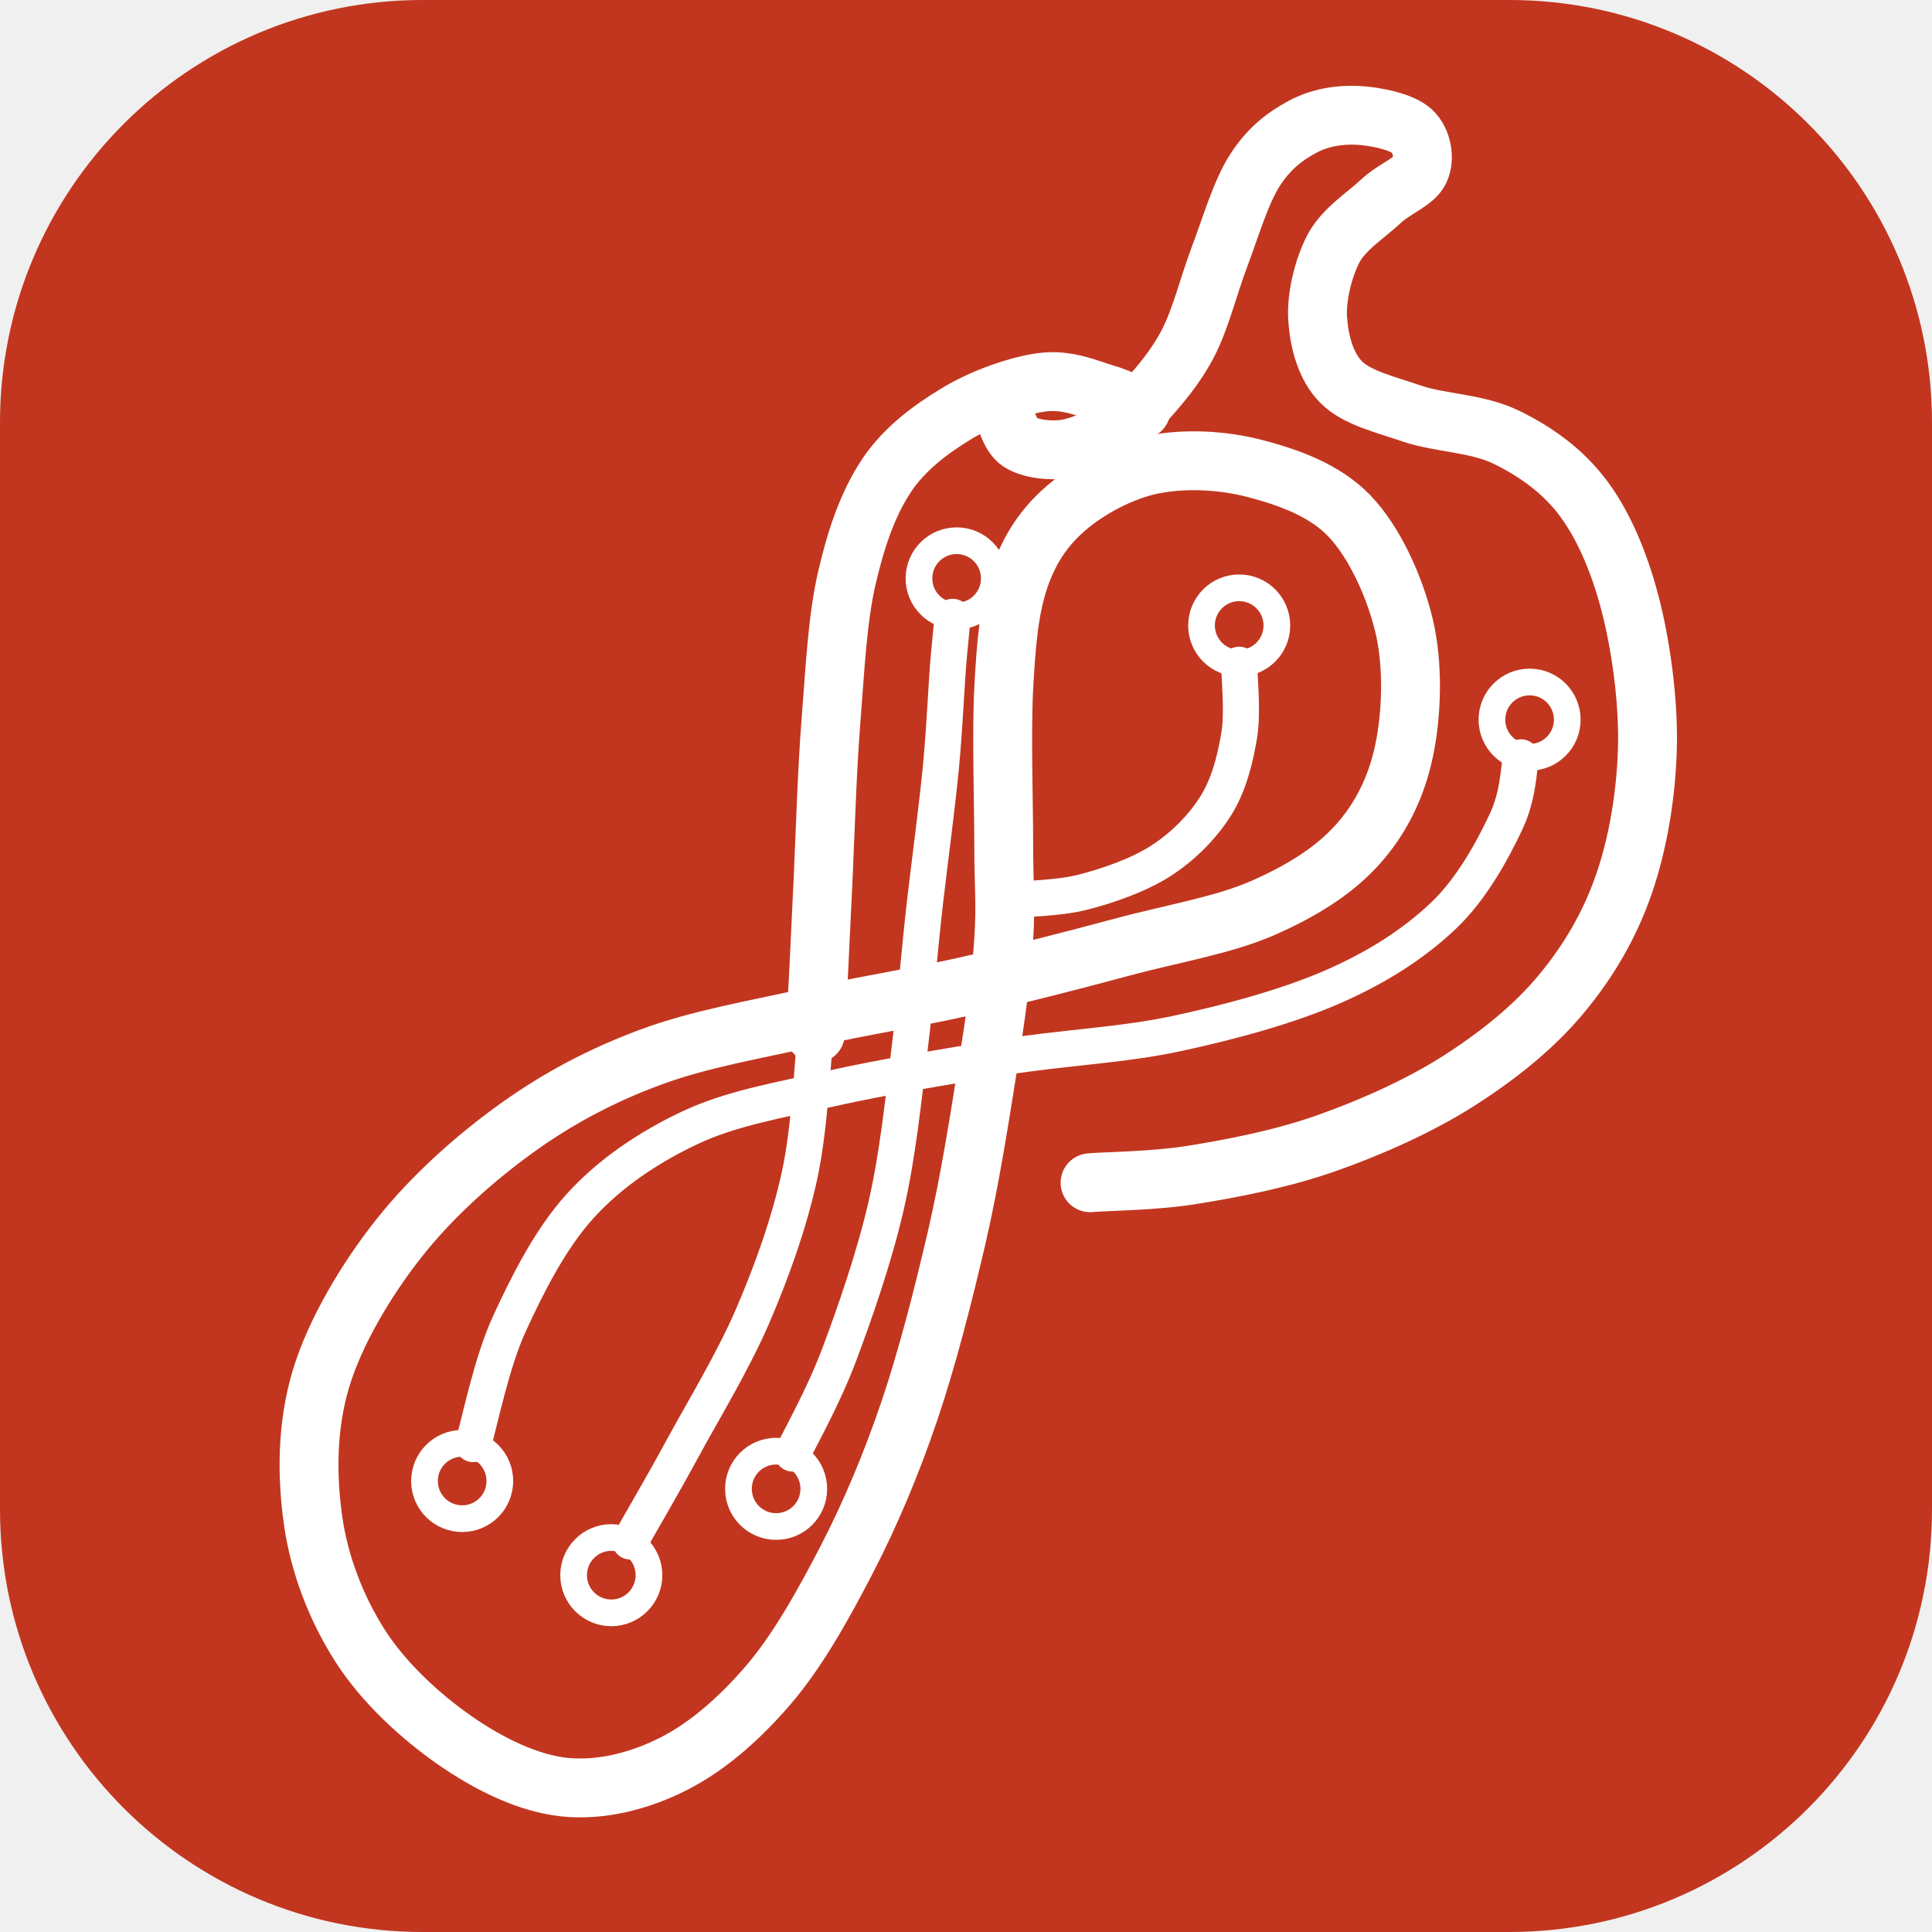
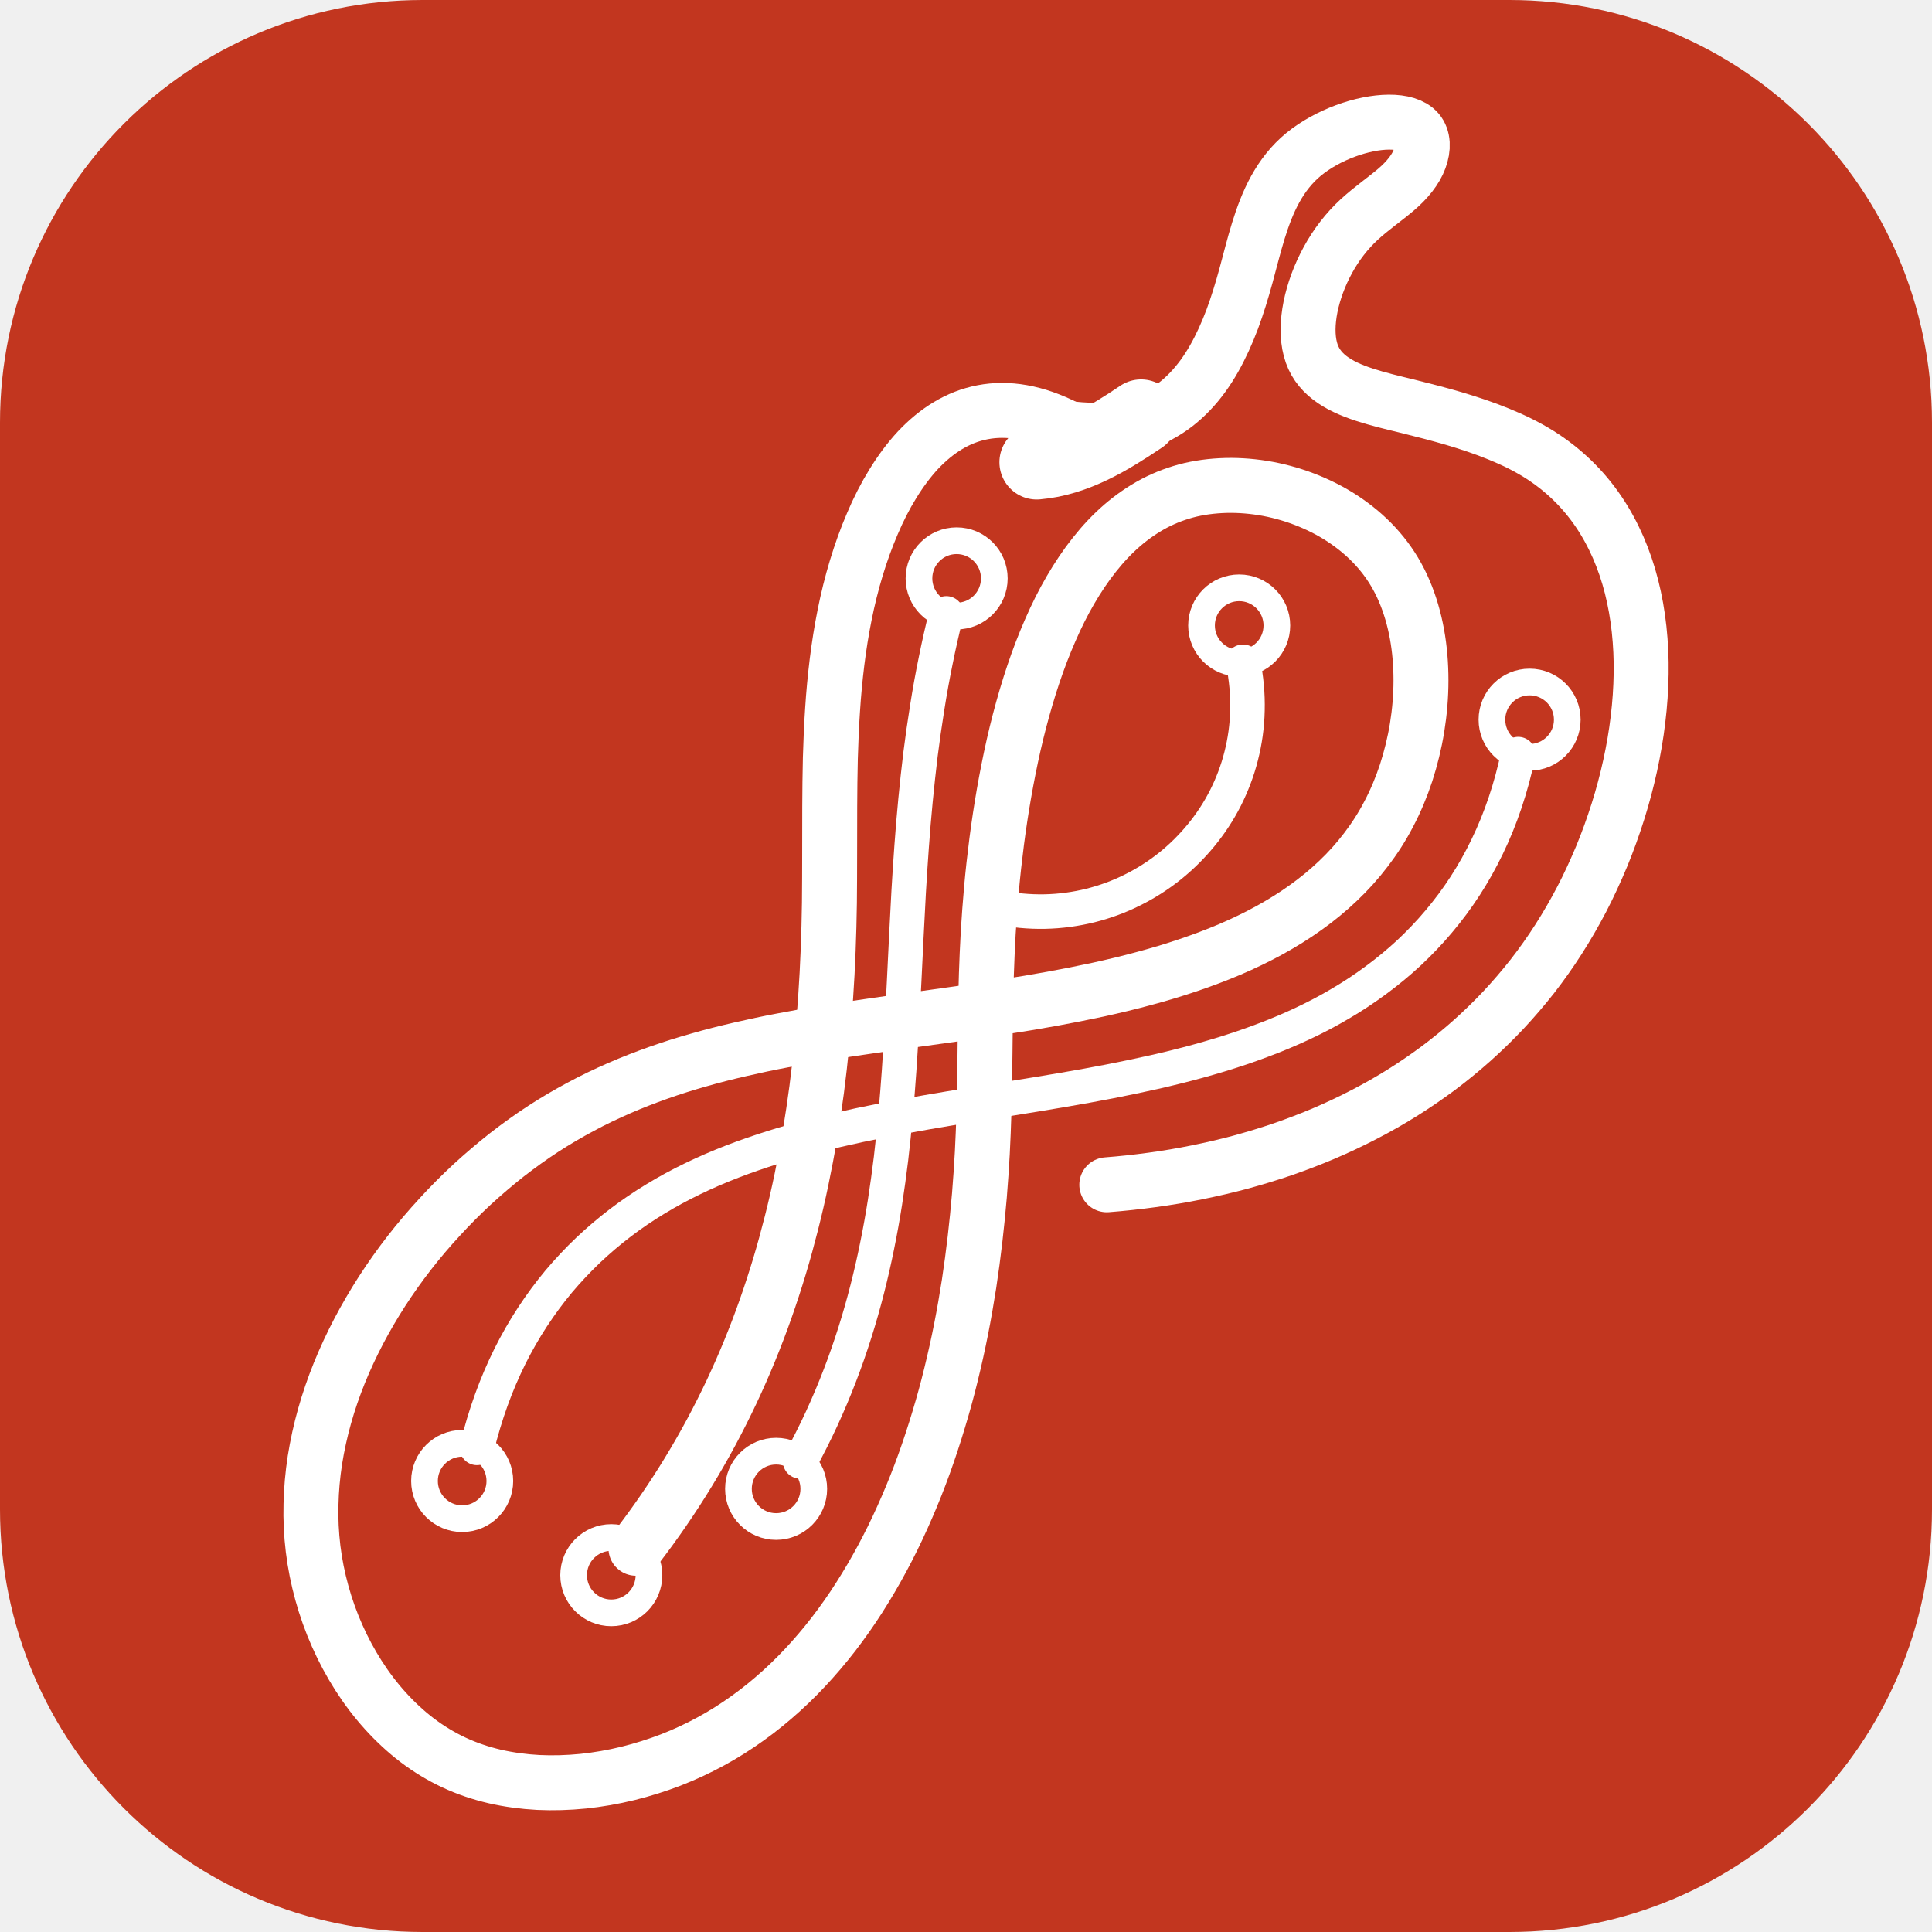
<svg xmlns="http://www.w3.org/2000/svg" viewBox="0 0 256 256" fill="none" stroke-linecap="round" stroke-linejoin="round">
  <rect width="256" height="256" rx="56" fill="#C2361F" />
  <g transform="translate(29 8) scale(1.04)">
-     <g stroke="#FFFFFF" stroke-width="7.5" data-spesse="1">
-       <path d="M100 100 C100 94.7 99.7 85.7 100 80 C100.3 74.3 100.7 69.8 102 66 C103.3 62.2 105.2 59.4 108 57 C110.8 54.6 115 52.3 119 51.5 C123 50.7 127.8 50.9 132 52 C136.2 53.1 140.8 54.7 144 58 C147.2 61.3 149.8 67 151 72 C152.2 77 152 83.3 151 88 C150 92.7 148 96.7 145 100 C142 103.3 138 105.8 133 108 C128 110.2 121.3 111.3 115 113 C108.7 114.7 101.7 116.5 95 118 C88.3 119.5 81.7 120.5 75 122 C68.3 123.5 61.2 124.7 55 127 C48.8 129.3 43.3 132.2 38 136 C32.7 139.8 27.2 144.7 23 150 C18.8 155.3 14.8 162 13 168 C11.2 174 11.2 180.3 12 186 C12.8 191.7 15 197.3 18 202 C21 206.7 25.7 211 30 214 C34.3 217 39.3 219.5 44 220 C48.7 220.5 53.7 219.2 58 217 C62.3 214.8 66.3 211.3 70 207 C73.7 202.7 77 196.8 80 191 C83 185.2 85.7 178.8 88 172 C90.3 165.2 92.3 157.3 94 150 C95.7 142.7 97 134.3 98 128 C99 121.7 99.7 116.7 100 112 C100.3 107.3 100 105.3 100 100 Z" />
-       <path d="M76 124 C76.2 120.7 76.7 110.7 77 104 C77.3 97.3 77.5 90.3 78 84 C78.5 77.7 78.8 71.2 80 66 C81.2 60.8 82.7 56.5 85 53 C87.3 49.5 90.7 47 94 45 C97.3 43 101.8 41.4 105 41 C108.2 40.6 110.9 41.9 113 42.5 C115.1 43.1 116.8 44.2 117.5 44.5" />
-       <path d="M100 45 C100.3 45.6 100.8 47.8 102 48.6 C103.2 49.4 105.2 49.7 107 49.6 C108.8 49.5 110.7 48.8 112.5 47.8 C114.3 46.8 116.2 45.5 118 43.5 C119.8 41.5 121.9 39.1 123.5 36 C125.1 32.9 126.1 28.7 127.5 25 C128.9 21.3 130.2 16.8 132 14 C133.8 11.2 135.8 9.7 138 8.5 C140.2 7.3 142.7 6.9 145 7 C147.3 7.1 150.7 7.8 152 9 C153.3 10.2 153.7 12.5 153 14 C152.3 15.5 149.8 16.3 148 18 C146.2 19.7 143.3 21.5 142 24 C140.7 26.5 139.8 30.2 140 33 C140.2 35.8 141 39 143 41 C145 43 148.5 43.8 152 45 C155.5 46.2 160.3 46.2 164 48 C167.7 49.8 171.3 52.3 174 56 C176.7 59.7 178.7 64.7 180 70 C181.3 75.3 182.2 82.2 182 88 C181.8 93.8 180.8 99.8 179 105 C177.2 110.2 174.5 114.8 171 119 C167.5 123.2 163 126.8 158 130 C153 133.2 146.7 136 141 138 C135.3 140 129 141.2 124 142 C119 142.8 113.2 142.8 111 143" />
+     <g stroke="#FFFFFF" stroke-width="7" data-spesse="1">
+       <path d="M108.04 46.83 C106.04 45.8 104.15 45.15 102.36 44.83 C100.57 44.51 98.89 44.53 97.32 44.83 C95.74 45.13 94.27 45.71 92.89 46.54 C91.52 47.36 90.25 48.42 89.08 49.66 C87.92 50.91 86.85 52.35 85.88 53.93 C84.9 55.51 84.03 57.22 83.26 59.04 C82.48 60.85 81.8 62.75 81.21 64.7 C80.62 66.65 80.13 68.64 79.73 70.64 C79.33 72.63 79.01 74.65 78.76 76.67 C78.51 78.7 78.32 80.73 78.19 82.78 C78.05 84.82 77.97 86.87 77.91 88.92 C77.86 90.97 77.84 93.03 77.83 95.08 C77.82 97.13 77.82 99.18 77.82 101.23 C77.82 103.27 77.81 105.31 77.79 107.34 C77.76 109.37 77.71 111.38 77.63 113.39 C77.55 115.39 77.45 117.39 77.31 119.37 C77.18 121.35 77.02 123.32 76.83 125.28 C76.64 127.24 76.42 129.18 76.17 131.11 C75.91 133.04 75.63 134.96 75.31 136.87 C74.99 138.78 74.63 140.67 74.24 142.55 C73.85 144.43 73.42 146.29 72.95 148.14 C72.48 149.99 71.98 151.83 71.43 153.65 C70.88 155.47 70.29 157.28 69.66 159.07 C69.03 160.86 68.35 162.64 67.63 164.4 C66.91 166.16 66.14 167.9 65.33 169.63 C64.51 171.36 63.65 173.07 62.74 174.77 C61.83 176.46 60.87 178.14 59.85 179.81 C58.84 181.47 57.78 183.11 56.66 184.74 C55.54 186.37 54.37 187.98 53.14 189.57" />
+       <path d="M107.99 46.87 C110.42 47.2 112.59 47.2 114.53 46.91 C116.48 46.63 118.19 46.06 119.72 45.25 C121.24 44.45 122.57 43.41 123.74 42.18 C124.91 40.96 125.92 39.55 126.8 38 C127.68 36.45 128.44 34.76 129.11 32.99 C129.77 31.21 130.34 29.35 130.86 27.45 C131.38 25.55 131.85 23.62 132.43 21.74 C133.01 19.87 133.68 18.06 134.6 16.4 C135.52 14.74 136.68 13.23 138.21 11.97 C139.75 10.71 141.64 9.69 143.56 8.98 C145.48 8.27 147.43 7.88 149.07 7.87 C150.71 7.86 152.05 8.23 152.75 9.05 C153.45 9.88 153.5 11.18 152.99 12.55 C152.49 13.91 151.4 15.26 149.98 16.47 C148.56 17.68 146.85 18.85 145.29 20.28 C143.73 21.72 142.36 23.49 141.31 25.42 C140.25 27.35 139.49 29.42 139.09 31.39 C138.69 33.37 138.66 35.25 139.07 36.8 C139.47 38.35 140.34 39.52 141.53 40.44 C142.73 41.37 144.25 42.04 145.96 42.6 C147.67 43.16 149.56 43.61 151.5 44.08 C153.44 44.56 155.42 45.07 157.37 45.64 C159.32 46.22 161.25 46.86 163.07 47.61 C164.9 48.35 166.63 49.2 168.2 50.18 C169.76 51.16 171.17 52.27 172.43 53.49 C173.69 54.71 174.81 56.05 175.78 57.48 C176.75 58.91 177.58 60.44 178.28 62.04 C178.98 63.65 179.55 65.33 179.99 67.07 C180.43 68.82 180.75 70.62 180.95 72.47 C181.15 74.33 181.24 76.22 181.21 78.14 C181.18 80.06 181.05 82.01 180.81 83.97 C180.58 85.93 180.24 87.9 179.81 89.86 C179.38 91.83 178.86 93.78 178.25 95.71 C177.64 97.64 176.95 99.55 176.18 101.42 C175.4 103.28 174.56 105.11 173.64 106.88 C172.72 108.64 171.73 110.35 170.68 111.99 C169.63 113.63 168.52 115.19 167.35 116.7 C166.17 118.2 164.94 119.63 163.66 121 C162.37 122.37 161.03 123.67 159.64 124.91 C158.25 126.15 156.81 127.32 155.33 128.43 C153.84 129.53 152.31 130.58 150.74 131.56 C149.17 132.54 147.55 133.46 145.9 134.31 C144.25 135.17 142.56 135.96 140.84 136.7 C139.12 137.43 137.37 138.1 135.59 138.72 C133.8 139.33 131.99 139.88 130.16 140.38 C128.33 140.87 126.47 141.3 124.59 141.68 C122.71 142.06 120.82 142.38 118.9 142.64 C116.99 142.9 115.06 143.11 113.13 143.26" />
+       <path d="M98.21 108.37 C98.35 106.49 98.52 104.54 98.74 102.55 C98.96 100.56 99.22 98.53 99.53 96.48 C99.84 94.43 100.2 92.36 100.61 90.3 C101.02 88.24 101.48 86.19 102.01 84.16 C102.54 82.14 103.12 80.15 103.77 78.22 C104.42 76.28 105.14 74.4 105.93 72.6 C106.71 70.8 107.57 69.08 108.51 67.47 C109.45 65.86 110.46 64.35 111.56 62.97 C112.65 61.59 113.83 60.34 115.1 59.24 C116.37 58.15 117.73 57.21 119.18 56.44 C120.63 55.68 122.18 55.1 123.82 54.71 C125.47 54.33 127.2 54.15 128.97 54.15 C130.74 54.16 132.54 54.35 134.32 54.73 C136.1 55.11 137.86 55.68 139.54 56.42 C141.22 57.16 142.82 58.07 144.28 59.16 C145.75 60.24 147.08 61.5 148.22 62.91 C149.37 64.33 150.31 65.91 151.04 67.63 C151.77 69.34 152.3 71.18 152.65 73.09 C153 75.01 153.16 76.99 153.16 78.99 C153.16 80.99 152.99 83.01 152.67 84.99 C152.35 86.97 151.87 88.91 151.27 90.77 C150.66 92.62 149.92 94.38 149.06 96.01 C148.21 97.65 147.23 99.17 146.14 100.59 C145.06 102.01 143.87 103.33 142.58 104.55 C141.3 105.77 139.92 106.9 138.46 107.94 C137 108.99 135.46 109.94 133.85 110.83 C132.24 111.71 130.56 112.52 128.83 113.26 C127.09 114 125.3 114.67 123.47 115.29 C121.64 115.91 119.76 116.47 117.86 116.98 C115.95 117.5 114.02 117.96 112.06 118.39 C110.11 118.81 108.14 119.2 106.16 119.56 C104.19 119.92 102.21 120.25 100.24 120.55 C98.26 120.86 96.3 121.15 94.36 121.43 C92.41 121.71 90.48 121.98 88.57 122.24 C86.65 122.51 84.76 122.77 82.88 123.05 C80.99 123.32 79.13 123.6 77.29 123.9 C75.44 124.2 73.61 124.52 71.8 124.87 C69.99 125.21 68.2 125.59 66.43 126 C64.65 126.41 62.9 126.85 61.17 127.35 C59.43 127.84 57.72 128.38 56.02 128.98 C54.33 129.58 52.65 130.23 51 130.95 C49.35 131.67 47.71 132.45 46.1 133.32 C44.49 134.18 42.9 135.11 41.33 136.13 C39.76 137.15 38.22 138.26 36.7 139.44 C35.19 140.63 33.71 141.89 32.27 143.21 C30.84 144.54 29.44 145.94 28.11 147.4 C26.77 148.85 25.48 150.37 24.26 151.94 C23.04 153.51 21.89 155.13 20.81 156.8 C19.74 158.46 18.74 160.17 17.82 161.92 C16.91 163.66 16.08 165.44 15.35 167.24 C14.62 169.05 13.99 170.88 13.47 172.73 C12.95 174.58 12.54 176.45 12.24 178.33 C11.95 180.21 11.78 182.1 11.74 183.99 C11.69 185.88 11.78 187.77 12.01 189.66 C12.24 191.55 12.62 193.43 13.13 195.28 C13.64 197.13 14.29 198.95 15.07 200.71 C15.85 202.47 16.76 204.17 17.78 205.77 C18.81 207.38 19.95 208.89 21.21 210.28 C22.46 211.66 23.82 212.93 25.28 214.04 C26.75 215.15 28.31 216.1 29.96 216.87 C31.61 217.64 33.36 218.23 35.16 218.65 C36.96 219.06 38.82 219.31 40.7 219.41 C42.59 219.5 44.51 219.44 46.42 219.25 C48.33 219.05 50.23 218.72 52.11 218.26 C53.98 217.8 55.82 217.22 57.59 216.54 C59.36 215.85 61.06 215.06 62.69 214.17 C64.33 213.28 65.89 212.29 67.39 211.21 C68.89 210.14 70.32 208.97 71.69 207.73 C73.06 206.49 74.37 205.16 75.61 203.77 C76.85 202.38 78.04 200.92 79.16 199.39 C80.28 197.87 81.34 196.29 82.34 194.65 C83.34 193.02 84.29 191.33 85.18 189.6 C86.07 187.88 86.9 186.1 87.68 184.3 C88.46 182.5 89.19 180.66 89.86 178.8 C90.53 176.94 91.15 175.05 91.72 173.15 C92.3 171.25 92.82 169.34 93.29 167.41 C93.76 165.49 94.19 163.57 94.57 161.64 C94.95 159.72 95.28 157.8 95.58 155.89 C95.87 153.98 96.12 152.09 96.34 150.21 C96.56 148.33 96.74 146.47 96.9 144.63 C97.05 142.8 97.17 140.99 97.27 139.22 C97.36 137.44 97.43 135.71 97.48 134.01 C97.53 132.3 97.56 130.63 97.58 128.98 C97.61 127.32 97.62 125.67 97.64 124.01 C97.66 122.36 97.68 120.69 97.72 119 C97.76 117.31 97.81 115.59 97.89 113.83 C97.96 112.06 98.07 110.25 98.21 108.37 Z" />
    </g>
-     <g stroke="#FFFFFF" stroke-width="4.6" data-piste="1">
-       <path d="M93.5 70.9 C93.4 71.8 93.3 72.8 93 76 C92.7 79.2 92.5 84.8 92 90 C91.5 95.2 90.7 101 90 107 C89.3 113 88.8 119.5 88 126 C87.2 132.5 86.5 139.5 85 146 C83.5 152.5 81 159.7 79 165 C77 170.3 74.1 175.4 73.1 177.5" />
-       <path d="M165.9 88.8 C165.6 90.2 165.6 93.6 164 97 C162.4 100.4 159.7 105.5 156 109 C152.3 112.5 147.7 115.5 142 118 C136.3 120.5 129 122.5 122 124 C115 125.5 107.3 125.8 100 127 C92.7 128.2 84.7 129.5 78 131 C71.3 132.5 65.3 133.5 60 136 C54.7 138.5 49.8 141.8 46 146 C42.2 150.2 39.3 156 37 161 C34.7 166 33.2 173.7 32.4 176.3" />
-       <path d="M130 77 C130 78.5 130.5 83 130 86 C129.5 89 128.7 92.3 127 95 C125.3 97.7 122.8 100.2 120 102 C117.2 103.8 113.2 105.2 110 106 C106.8 106.8 102.5 106.8 101 107" />
-       <path d="M76 124 C75.7 127 75.3 136 74 142 C72.7 148 70.5 154.2 68 160 C65.5 165.8 61.6 172.2 59 177 C56.4 181.8 53.5 186.7 52.4 188.7" />
+     <g stroke="#FFFFFF" stroke-width="9.5" data-linguetta="1">
+       <path d="M117.5 45.4 C115.5 46.74 113.41 48.09 111.2 49.15 C108.99 50.21 106.67 50.99 104.2 51.2" />
+     </g>
+     <g stroke="#FFFFFF" stroke-width="4.4" data-piste="1">
+       <path d="M92.69 70.46 C92.19 72.48 91.73 74.49 91.33 76.49 C90.92 78.49 90.56 80.48 90.25 82.46 C89.93 84.44 89.65 86.42 89.4 88.39 C89.16 90.36 88.95 92.31 88.76 94.27 C88.57 96.22 88.41 98.17 88.27 100.1 C88.13 102.04 88 103.97 87.89 105.9 C87.78 107.82 87.68 109.74 87.59 111.65 C87.49 113.57 87.4 115.47 87.31 117.37 C87.21 119.27 87.12 121.17 87.02 123.06 C86.91 124.94 86.8 126.83 86.67 128.71 C86.54 130.59 86.39 132.46 86.22 134.33 C86.05 136.2 85.86 138.06 85.64 139.92 C85.41 141.78 85.16 143.64 84.87 145.49 C84.58 147.34 84.25 149.19 83.87 151.04 C83.5 152.88 83.08 154.72 82.61 156.56 C82.14 158.4 81.62 160.24 81.04 162.07 C80.46 163.9 79.83 165.73 79.12 167.56 C78.42 169.39 77.65 171.21 76.81 173.04 C75.97 174.86 75.05 176.68 74.06 178.5" />
+       <path d="M165.55 88.39 C165.1 90.55 164.54 92.61 163.88 94.57 C163.22 96.53 162.46 98.4 161.6 100.17 C160.75 101.94 159.8 103.62 158.77 105.21 C157.74 106.8 156.62 108.3 155.43 109.71 C154.24 111.13 152.97 112.45 151.64 113.7 C150.3 114.94 148.9 116.1 147.43 117.18 C145.97 118.26 144.45 119.27 142.87 120.19 C141.3 121.12 139.68 121.97 138.01 122.75 C136.34 123.53 134.62 124.25 132.87 124.9 C131.12 125.56 129.34 126.16 127.52 126.71 C125.7 127.26 123.86 127.77 121.99 128.23 C120.12 128.7 118.22 129.12 116.31 129.52 C114.41 129.92 112.48 130.29 110.55 130.64 C108.61 130.99 106.67 131.32 104.73 131.64 C102.78 131.96 100.83 132.27 98.89 132.59 C96.94 132.9 95 133.21 93.07 133.53 C91.13 133.85 89.2 134.19 87.29 134.54 C85.38 134.89 83.48 135.26 81.6 135.66 C79.73 136.06 77.87 136.49 76.03 136.96 C74.2 137.43 72.39 137.93 70.62 138.49 C68.84 139.05 67.1 139.65 65.39 140.31 C63.68 140.97 62.01 141.69 60.38 142.48 C58.75 143.27 57.17 144.12 55.63 145.06 C54.09 145.99 52.6 147 51.17 148.09 C49.74 149.18 48.36 150.35 47.04 151.6 C45.73 152.85 44.48 154.18 43.29 155.59 C42.11 157.01 41 158.51 39.96 160.1 C38.92 161.68 37.96 163.36 37.08 165.12 C36.21 166.88 35.41 168.73 34.71 170.68 C34.01 172.62 33.4 174.65 32.88 176.78" />
+       <path d="M130.48 76.62 C130.92 78.73 131.1 80.79 131.05 82.81 C131.01 84.82 130.73 86.77 130.25 88.65 C129.78 90.52 129.09 92.31 128.24 94 C127.38 95.69 126.34 97.27 125.15 98.72 C123.96 100.17 122.62 101.5 121.16 102.67 C119.69 103.84 118.1 104.86 116.4 105.7 C114.71 106.55 112.91 107.21 111.04 107.68 C109.17 108.14 107.23 108.41 105.23 108.45 C103.24 108.49 101.19 108.3 99.12 107.87" />
    </g>
    <g stroke="#FFFFFF" stroke-width="3.4" data-nodi="1">
      <circle cx="94" cy="66" r="4.8" />
+       <circle cx="130" cy="72" r="4.8" />
      <circle cx="167" cy="84" r="4.8" />
-       <circle cx="130" cy="72" r="4.8" />
      <circle cx="31" cy="181" r="4.8" />
      <circle cx="50" cy="193" r="4.8" />
      <circle cx="71" cy="182" r="4.8" />
    </g>
  </g>
</svg>
